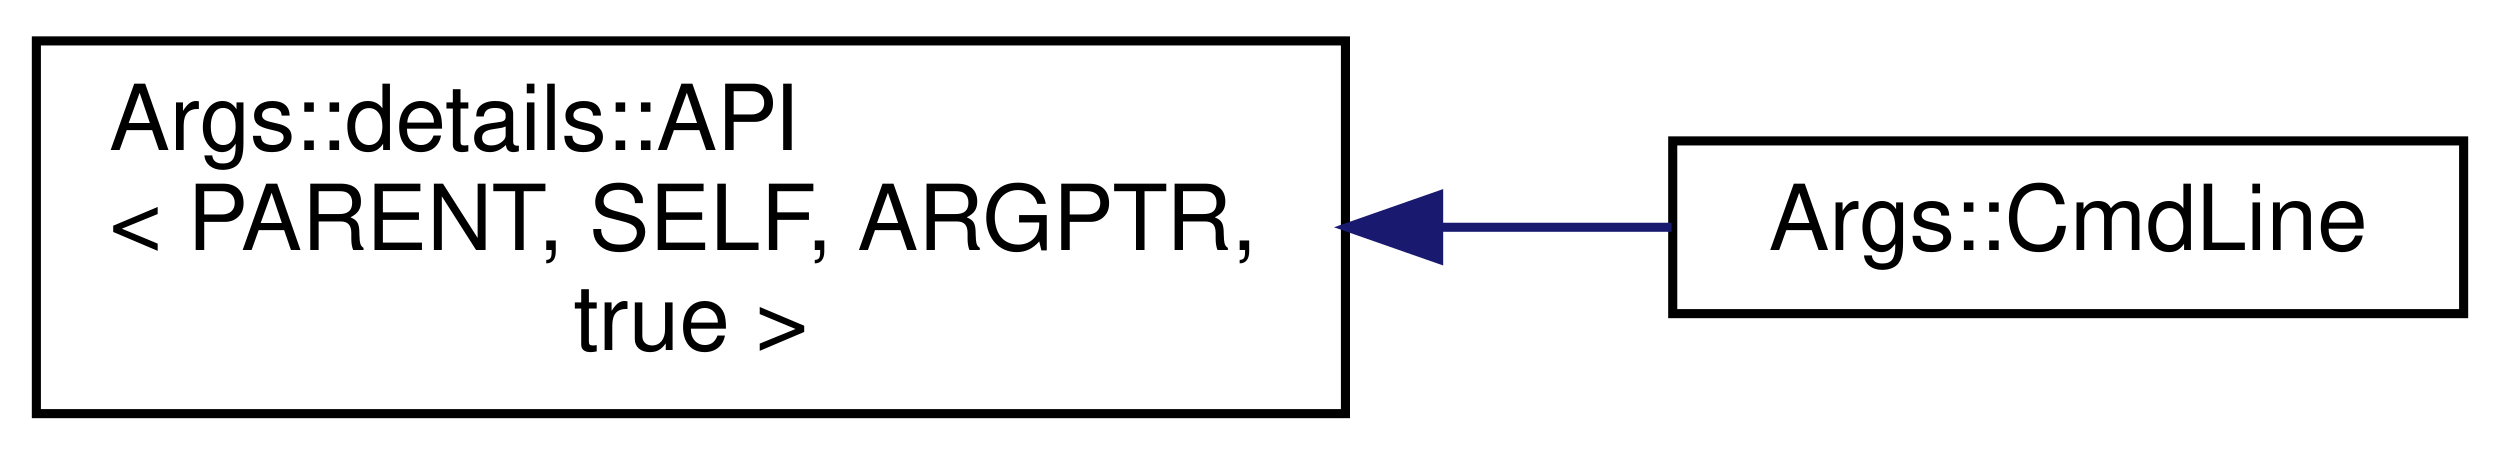
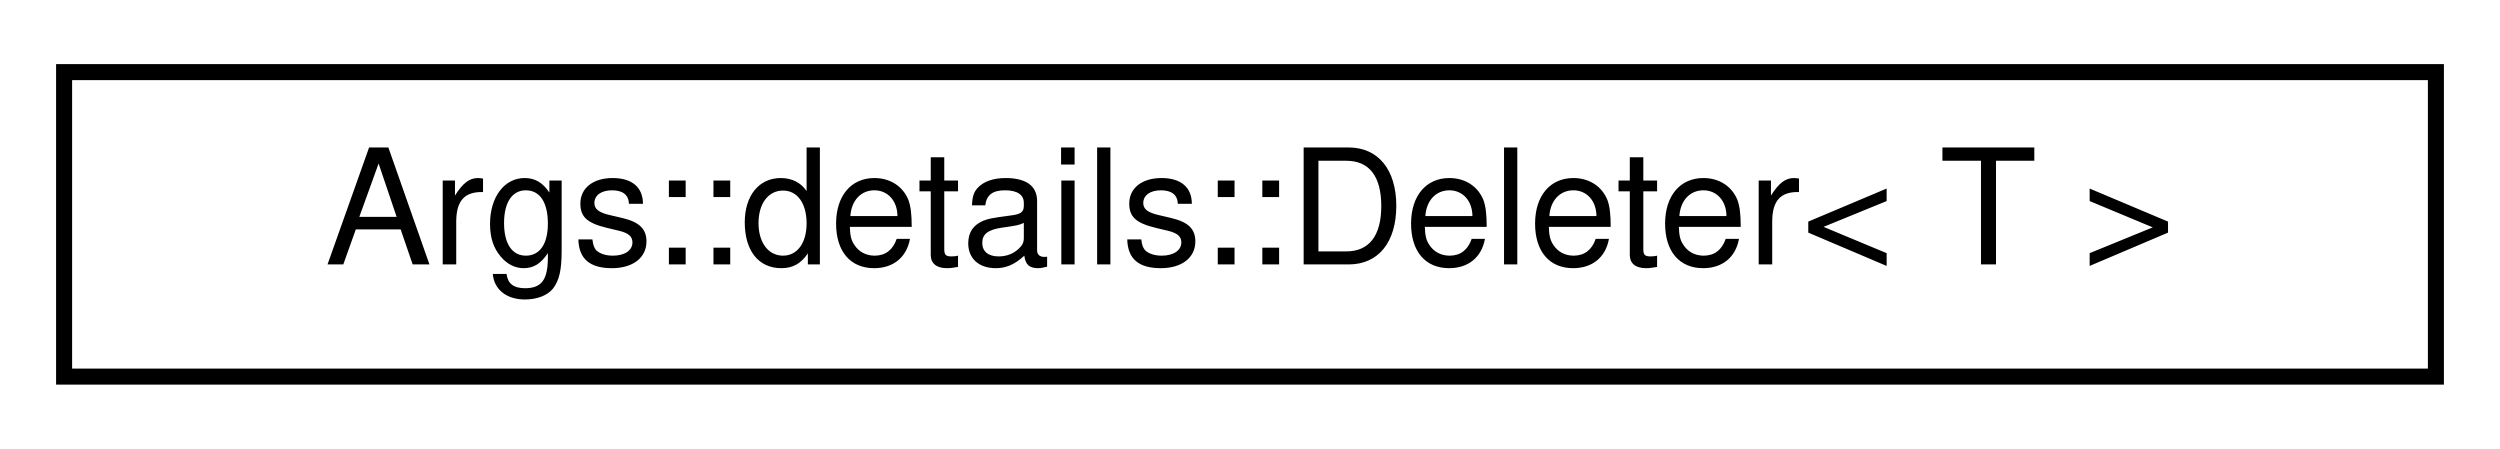
- <svg xmlns="http://www.w3.org/2000/svg" xmlns:xlink="http://www.w3.org/1999/xlink" width="275pt" height="50pt" viewBox="0.00 0.00 275.00 50.00">
-   <g id="graph0" class="graph" transform="scale(1 1) rotate(0) translate(4 46)">
+ <svg xmlns="http://www.w3.org/2000/svg" xmlns:xlink="http://www.w3.org/1999/xlink" width="156pt" height="28pt" viewBox="0.00 0.00 156.00 28.00">
+   <g id="graph0" class="graph" transform="scale(1 1) rotate(0) translate(4 24)">
    <g id="node1" class="node">
      <g id="a_node1">
-         <a xlink:href="class_args_1_1details_1_1_a_p_i_3_01_p_a_r_e_n_t_00_01_s_e_l_f_00_01_a_r_g_p_t_r_00_01true_01_4.html" target="_top" xlink:title="Auxiliary API.">
-           <polygon fill="none" stroke="black" points="0,-0.5 0,-41.5 144,-41.5 144,-0.5 0,-0.5" />
-           <text text-anchor="start" x="8" y="-29.5" font-family="Helvetica,sans-Serif" font-size="10.00">Args::details::API</text>
-           <text text-anchor="start" x="8" y="-18.5" font-family="Helvetica,sans-Serif" font-size="10.00">&lt; PARENT, SELF, ARGPTR,</text>
-           <text text-anchor="middle" x="72" y="-7.5" font-family="Helvetica,sans-Serif" font-size="10.00"> true &gt;</text>
+         <a xlink:href="class_args_1_1details_1_1_deleter.html" target="_top" xlink:title="Deleter.">
+           <polygon fill="none" stroke="black" points="0,-0.5 0,-19.5 148,-19.5 148,-0.5 0,-0.5" />
+           <text text-anchor="middle" x="74" y="-7.5" font-family="Helvetica,sans-Serif" font-size="10.00">Args::details::Deleter&lt; T &gt;</text>
        </a>
      </g>
    </g>
-     <g id="node2" class="node">
-       <g id="a_node2">
-         <a xlink:href="class_args_1_1_cmd_line.html" target="_top" xlink:title="CmdLine is class that holds all rguments and parse command line arguments in the correspondence with ...">
-           <polygon fill="none" stroke="black" points="180,-11.5 180,-30.5 267,-30.5 267,-11.5 180,-11.5" />
-           <text text-anchor="middle" x="223.5" y="-18.5" font-family="Helvetica,sans-Serif" font-size="10.00">Args::CmdLine</text>
-         </a>
-       </g>
-     </g>
-     <g id="edge1" class="edge">
-       <path fill="none" stroke="midnightblue" d="M154.53,-21C163.26,-21 171.87,-21 179.87,-21" />
-       <polygon fill="midnightblue" stroke="midnightblue" points="154.25,-17.5 144.25,-21 154.25,-24.5 154.25,-17.5" />
-     </g>
  </g>
</svg>
